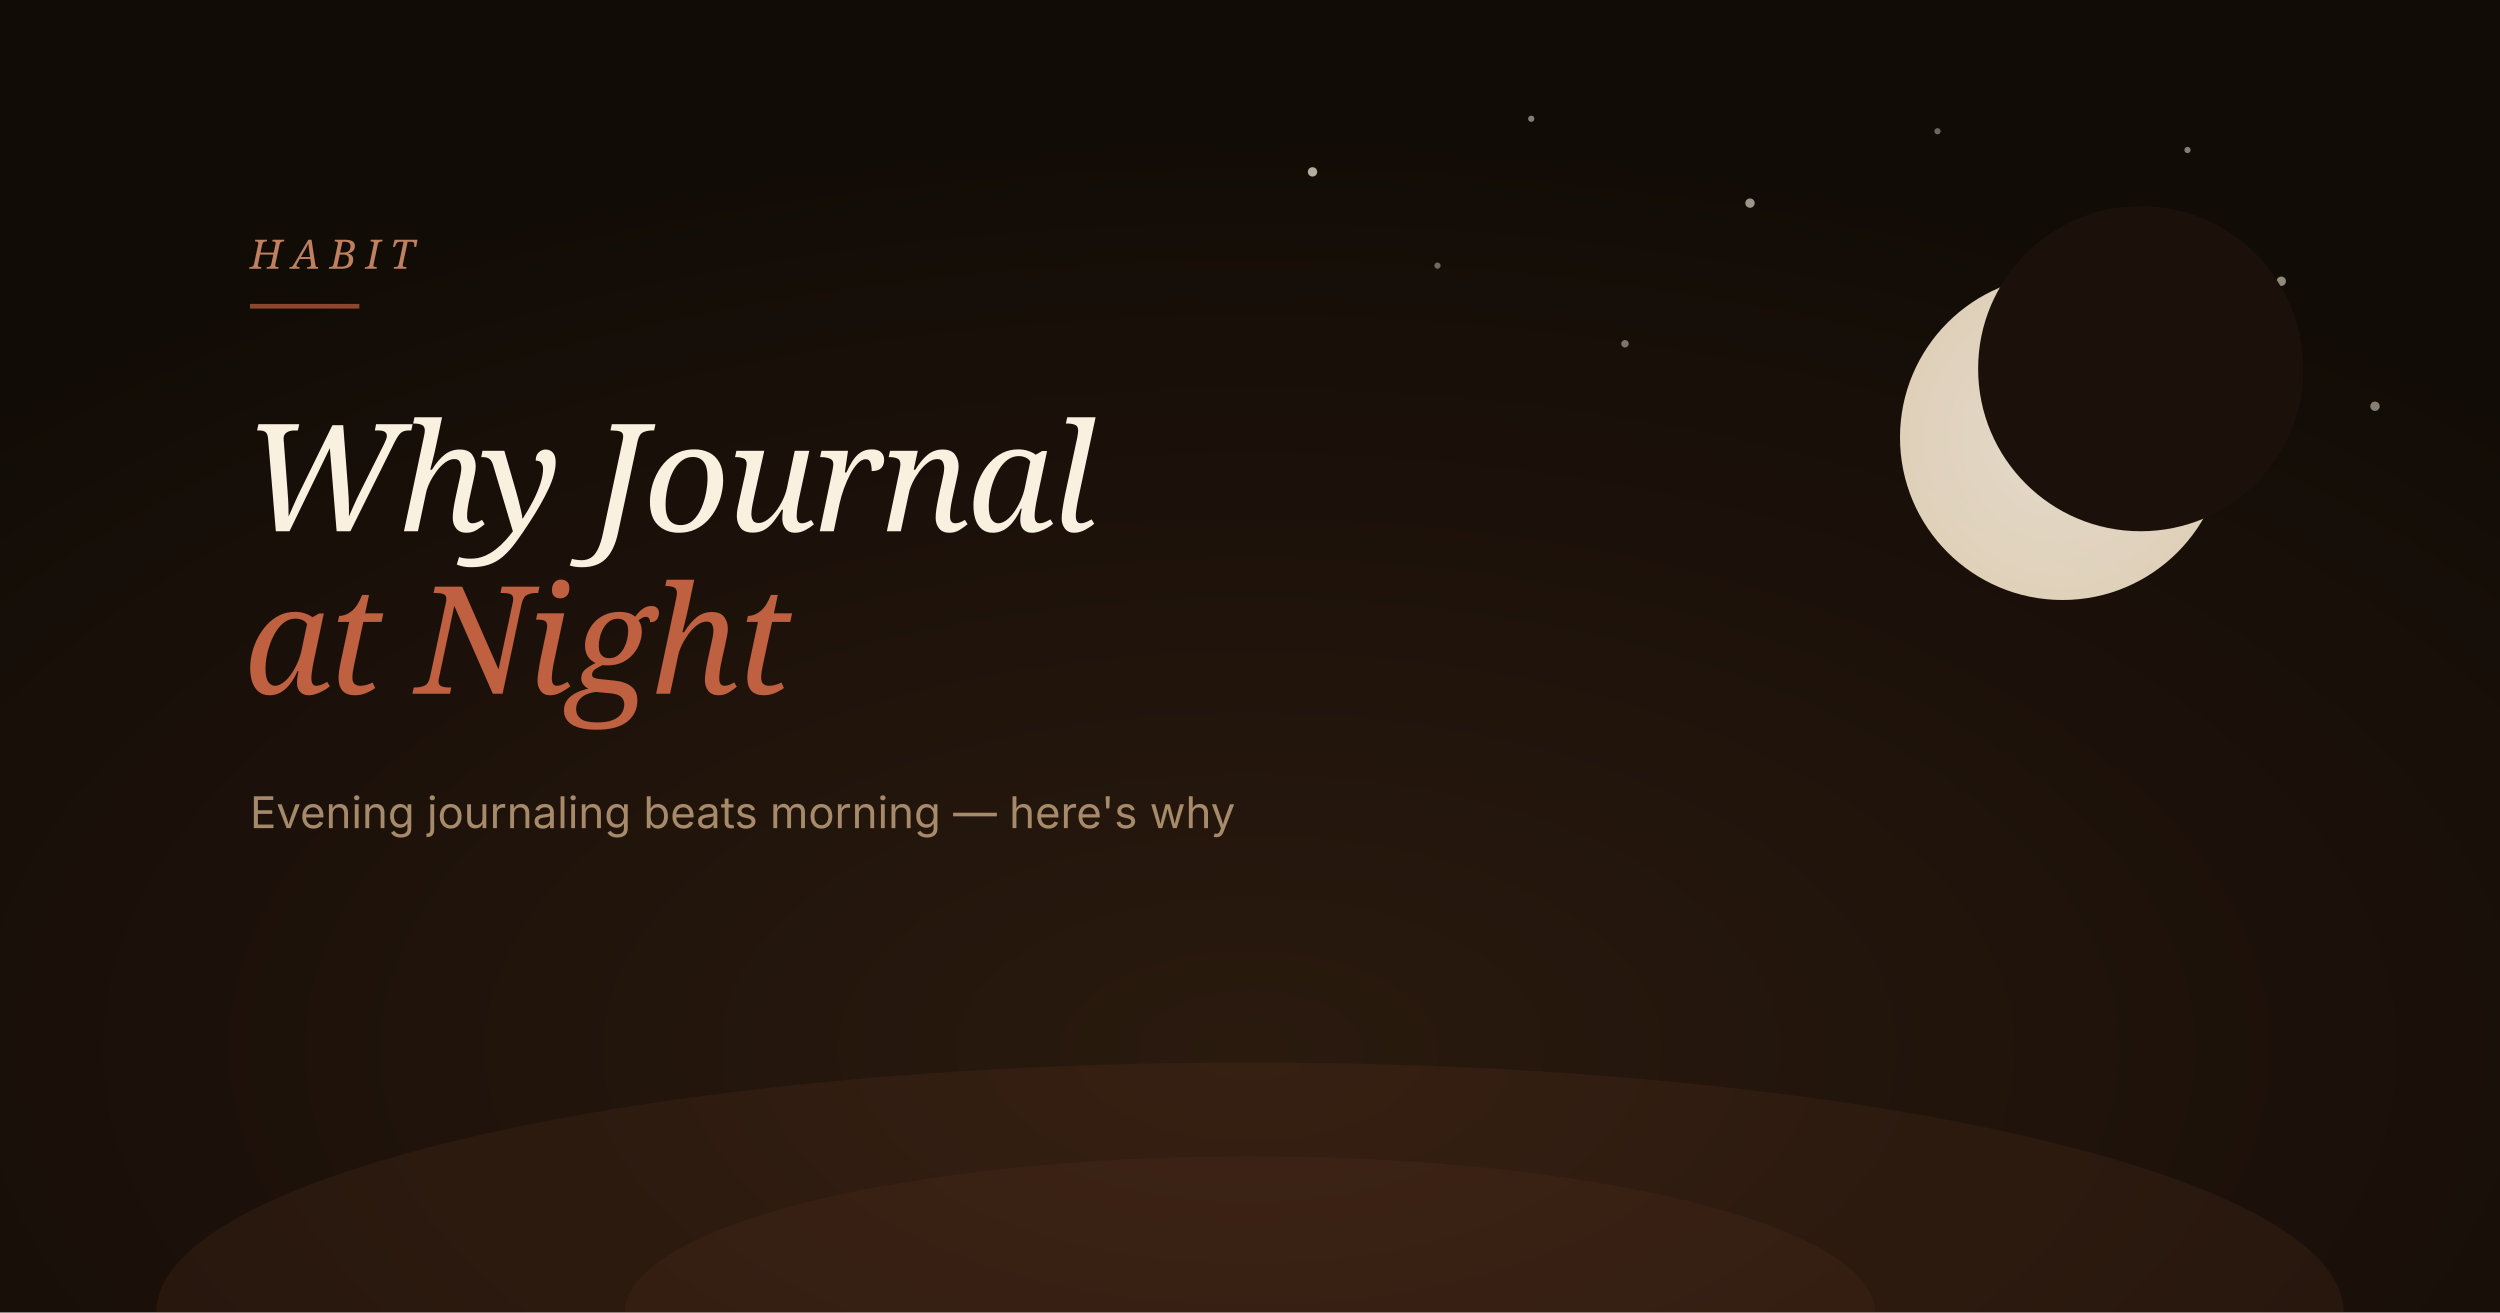
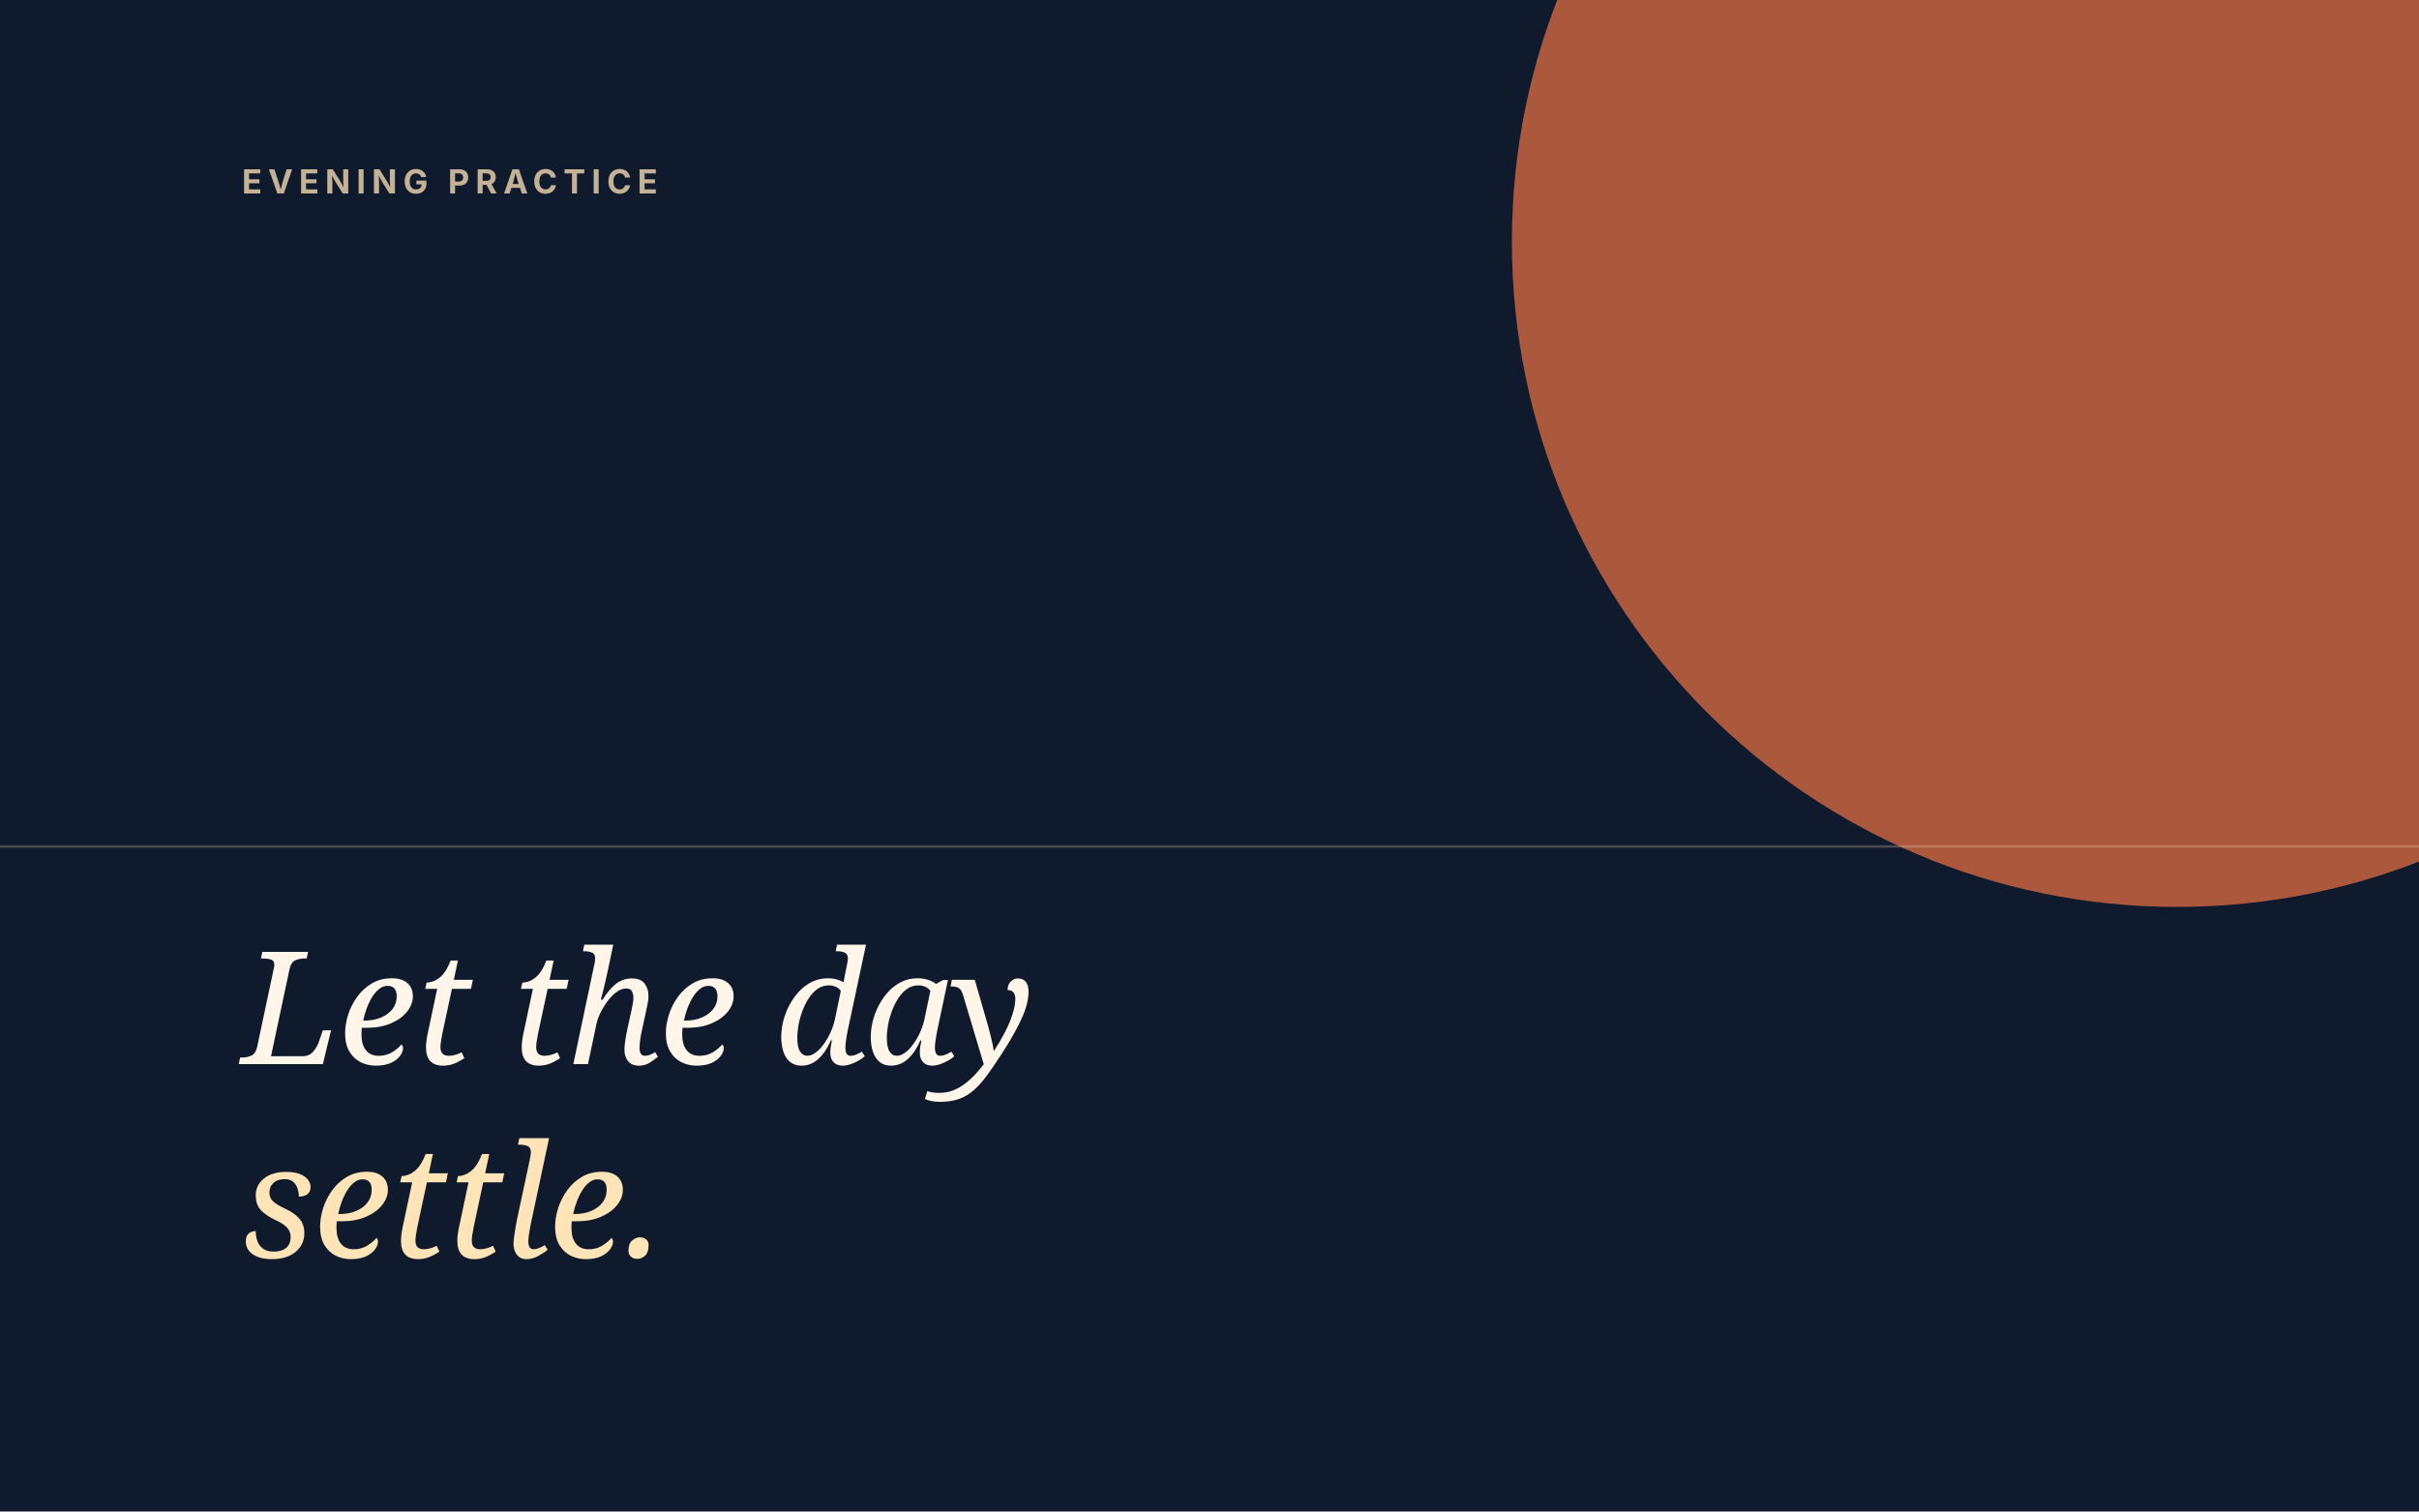
- <svg xmlns="http://www.w3.org/2000/svg" viewBox="0 0 800 420" width="800" height="420">
-   <defs>
-     <radialGradient id="bg8" cx="50%" cy="80%" r="70%">
-       <stop offset="0%" stop-color="#2A1A0E" />
-       <stop offset="60%" stop-color="#1C110A" />
-       <stop offset="100%" stop-color="#120C06" />
-     </radialGradient>
-     <radialGradient id="moon8" cx="50%" cy="50%" r="50%">
-       <stop offset="0%" stop-color="#FAF0E0" />
-       <stop offset="100%" stop-color="#F5E6CC" />
-     </radialGradient>
-   </defs>
-   <rect width="800" height="420" fill="url(#bg8)" />
-   <circle cx="420" cy="55" r="1.5" fill="#FAF0E0" opacity="0.7" />
-   <circle cx="490" cy="38" r="1" fill="#FAF0E0" opacity="0.5" />
-   <circle cx="560" cy="65" r="1.5" fill="#FAF0E0" opacity="0.6" />
-   <circle cx="620" cy="42" r="1" fill="#FAF0E0" opacity="0.4" />
-   <circle cx="680" cy="75" r="1.5" fill="#FAF0E0" opacity="0.7" />
-   <circle cx="700" cy="48" r="1" fill="#FAF0E0" opacity="0.5" />
-   <circle cx="730" cy="90" r="1.5" fill="#FAF0E0" opacity="0.55" />
-   <circle cx="460" cy="85" r="1" fill="#FAF0E0" opacity="0.4" />
-   <circle cx="520" cy="110" r="1.2" fill="#FAF0E0" opacity="0.45" />
-   <circle cx="650" cy="110" r="1" fill="#FAF0E0" opacity="0.4" />
-   <circle cx="760" cy="130" r="1.5" fill="#FAF0E0" opacity="0.5" />
-   <circle cx="660" cy="140" r="52" fill="url(#moon8)" opacity="0.9" />
-   <circle cx="685" cy="118" r="52" fill="#1C110A" />
-   <ellipse cx="400" cy="420" rx="350" ry="80" fill="#BF6040" opacity="0.08" />
-   <ellipse cx="400" cy="420" rx="200" ry="50" fill="#BF6040" opacity="0.06" />
-   <line x1="80" y1="98" x2="115" y2="98" stroke="#BF6040" stroke-width="1.5" stroke-opacity="0.7" />
-   <text x="80" y="86" font-family="Georgia, serif" font-style="italic" font-size="13" fill="#BF8060" letter-spacing="3">HABIT</text>
-   <text x="78" y="170" font-family="Georgia, serif" font-style="italic" font-size="48" fill="#FAF0E0" letter-spacing="-1">Why Journal</text>
-   <text x="78" y="222" font-family="Georgia, serif" font-style="italic" font-size="48" fill="#BF6040" letter-spacing="-1">at Night</text>
-   <text x="80" y="265" font-family="-apple-system, system-ui, sans-serif" font-size="14" fill="#C8A882" opacity="0.80">Evening journaling beats morning — here's why</text>
+ <svg xmlns="http://www.w3.org/2000/svg" viewBox="0 0 800 500" width="800" height="500">
+   <rect width="800" height="500" fill="#0F1A2C" />
+   <circle cx="720" cy="80" r="220" fill="#BF6040" opacity="0.88" />
+   <line x1="0" y1="280" x2="800" y2="280" stroke="#FFE4B8" stroke-width="0.8" opacity="0.25" />
+   <text x="80" y="352" font-family="Georgia,serif" font-style="italic" font-size="52" fill="#FFF6E9" letter-spacing="-0.5">Let the day</text>
+   <text x="80" y="416" font-family="Georgia,serif" font-style="italic" font-size="52" fill="#FFE4B8" letter-spacing="-0.5">settle.</text>
+   <text x="80" y="64" font-family="-apple-system,system-ui,sans-serif" font-size="11" fill="#FFE4B8" letter-spacing="0.18em" font-weight="700" opacity="0.75">EVENING PRACTICE</text>
</svg>
